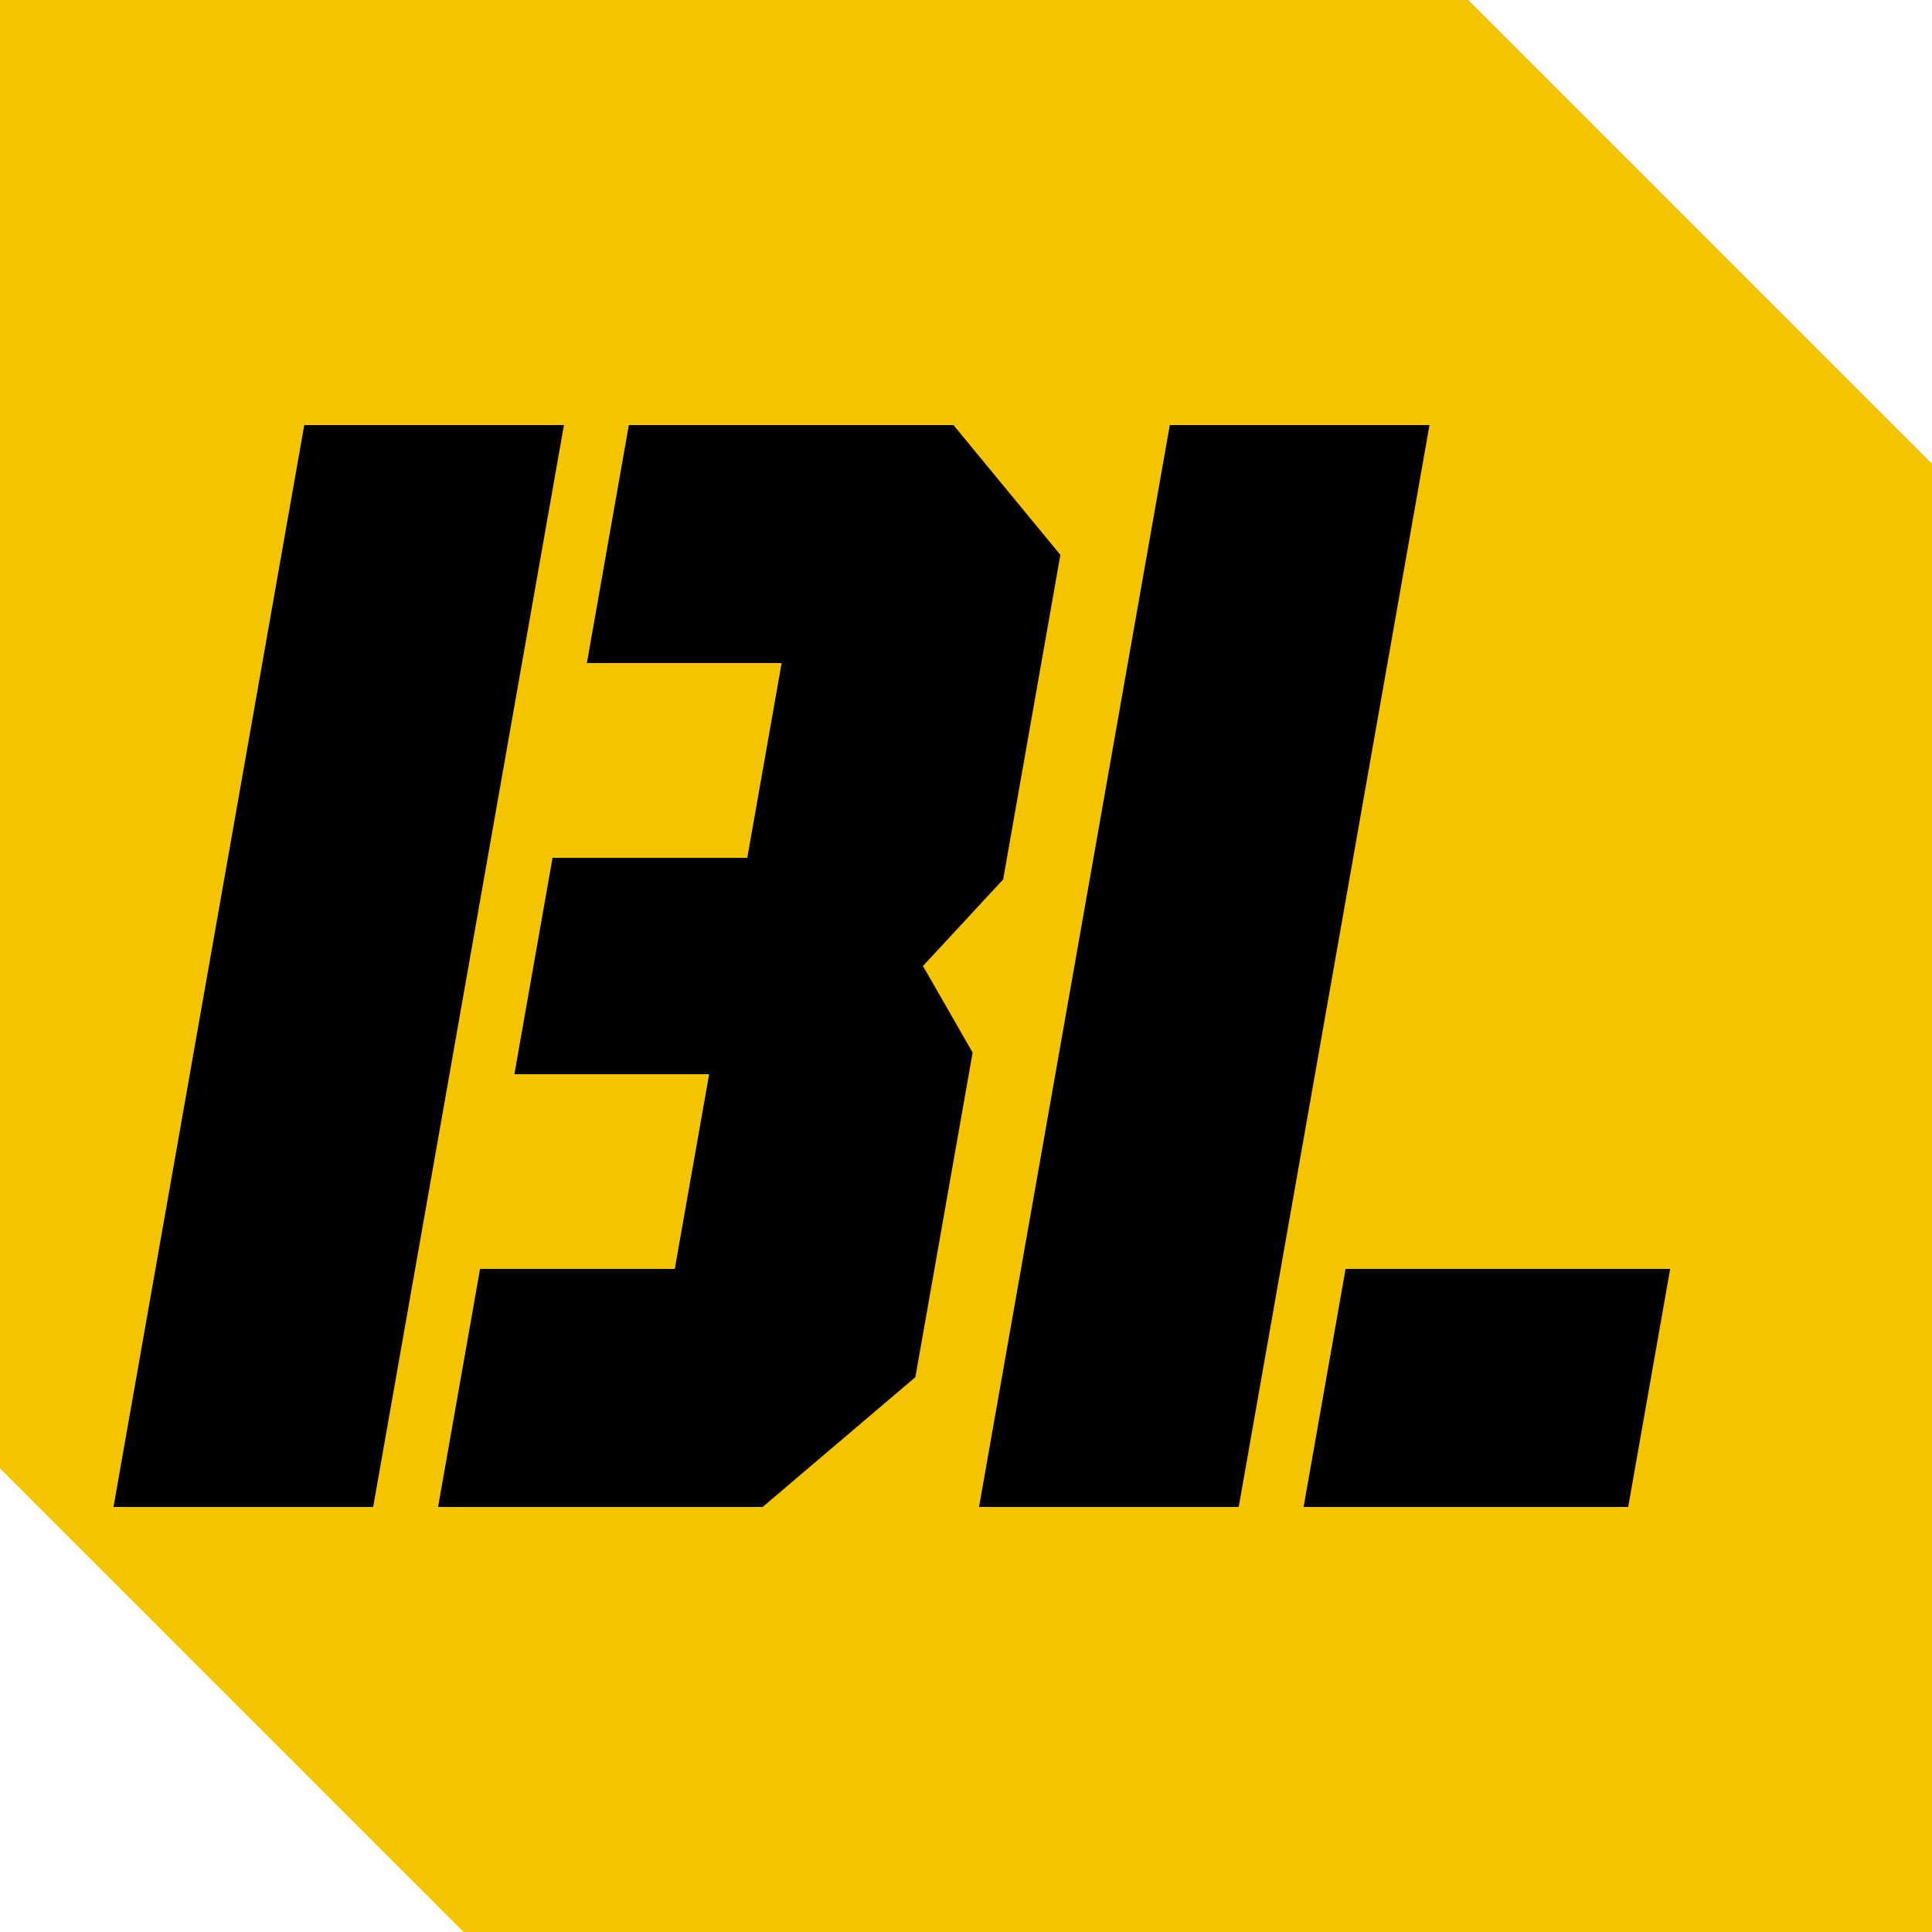
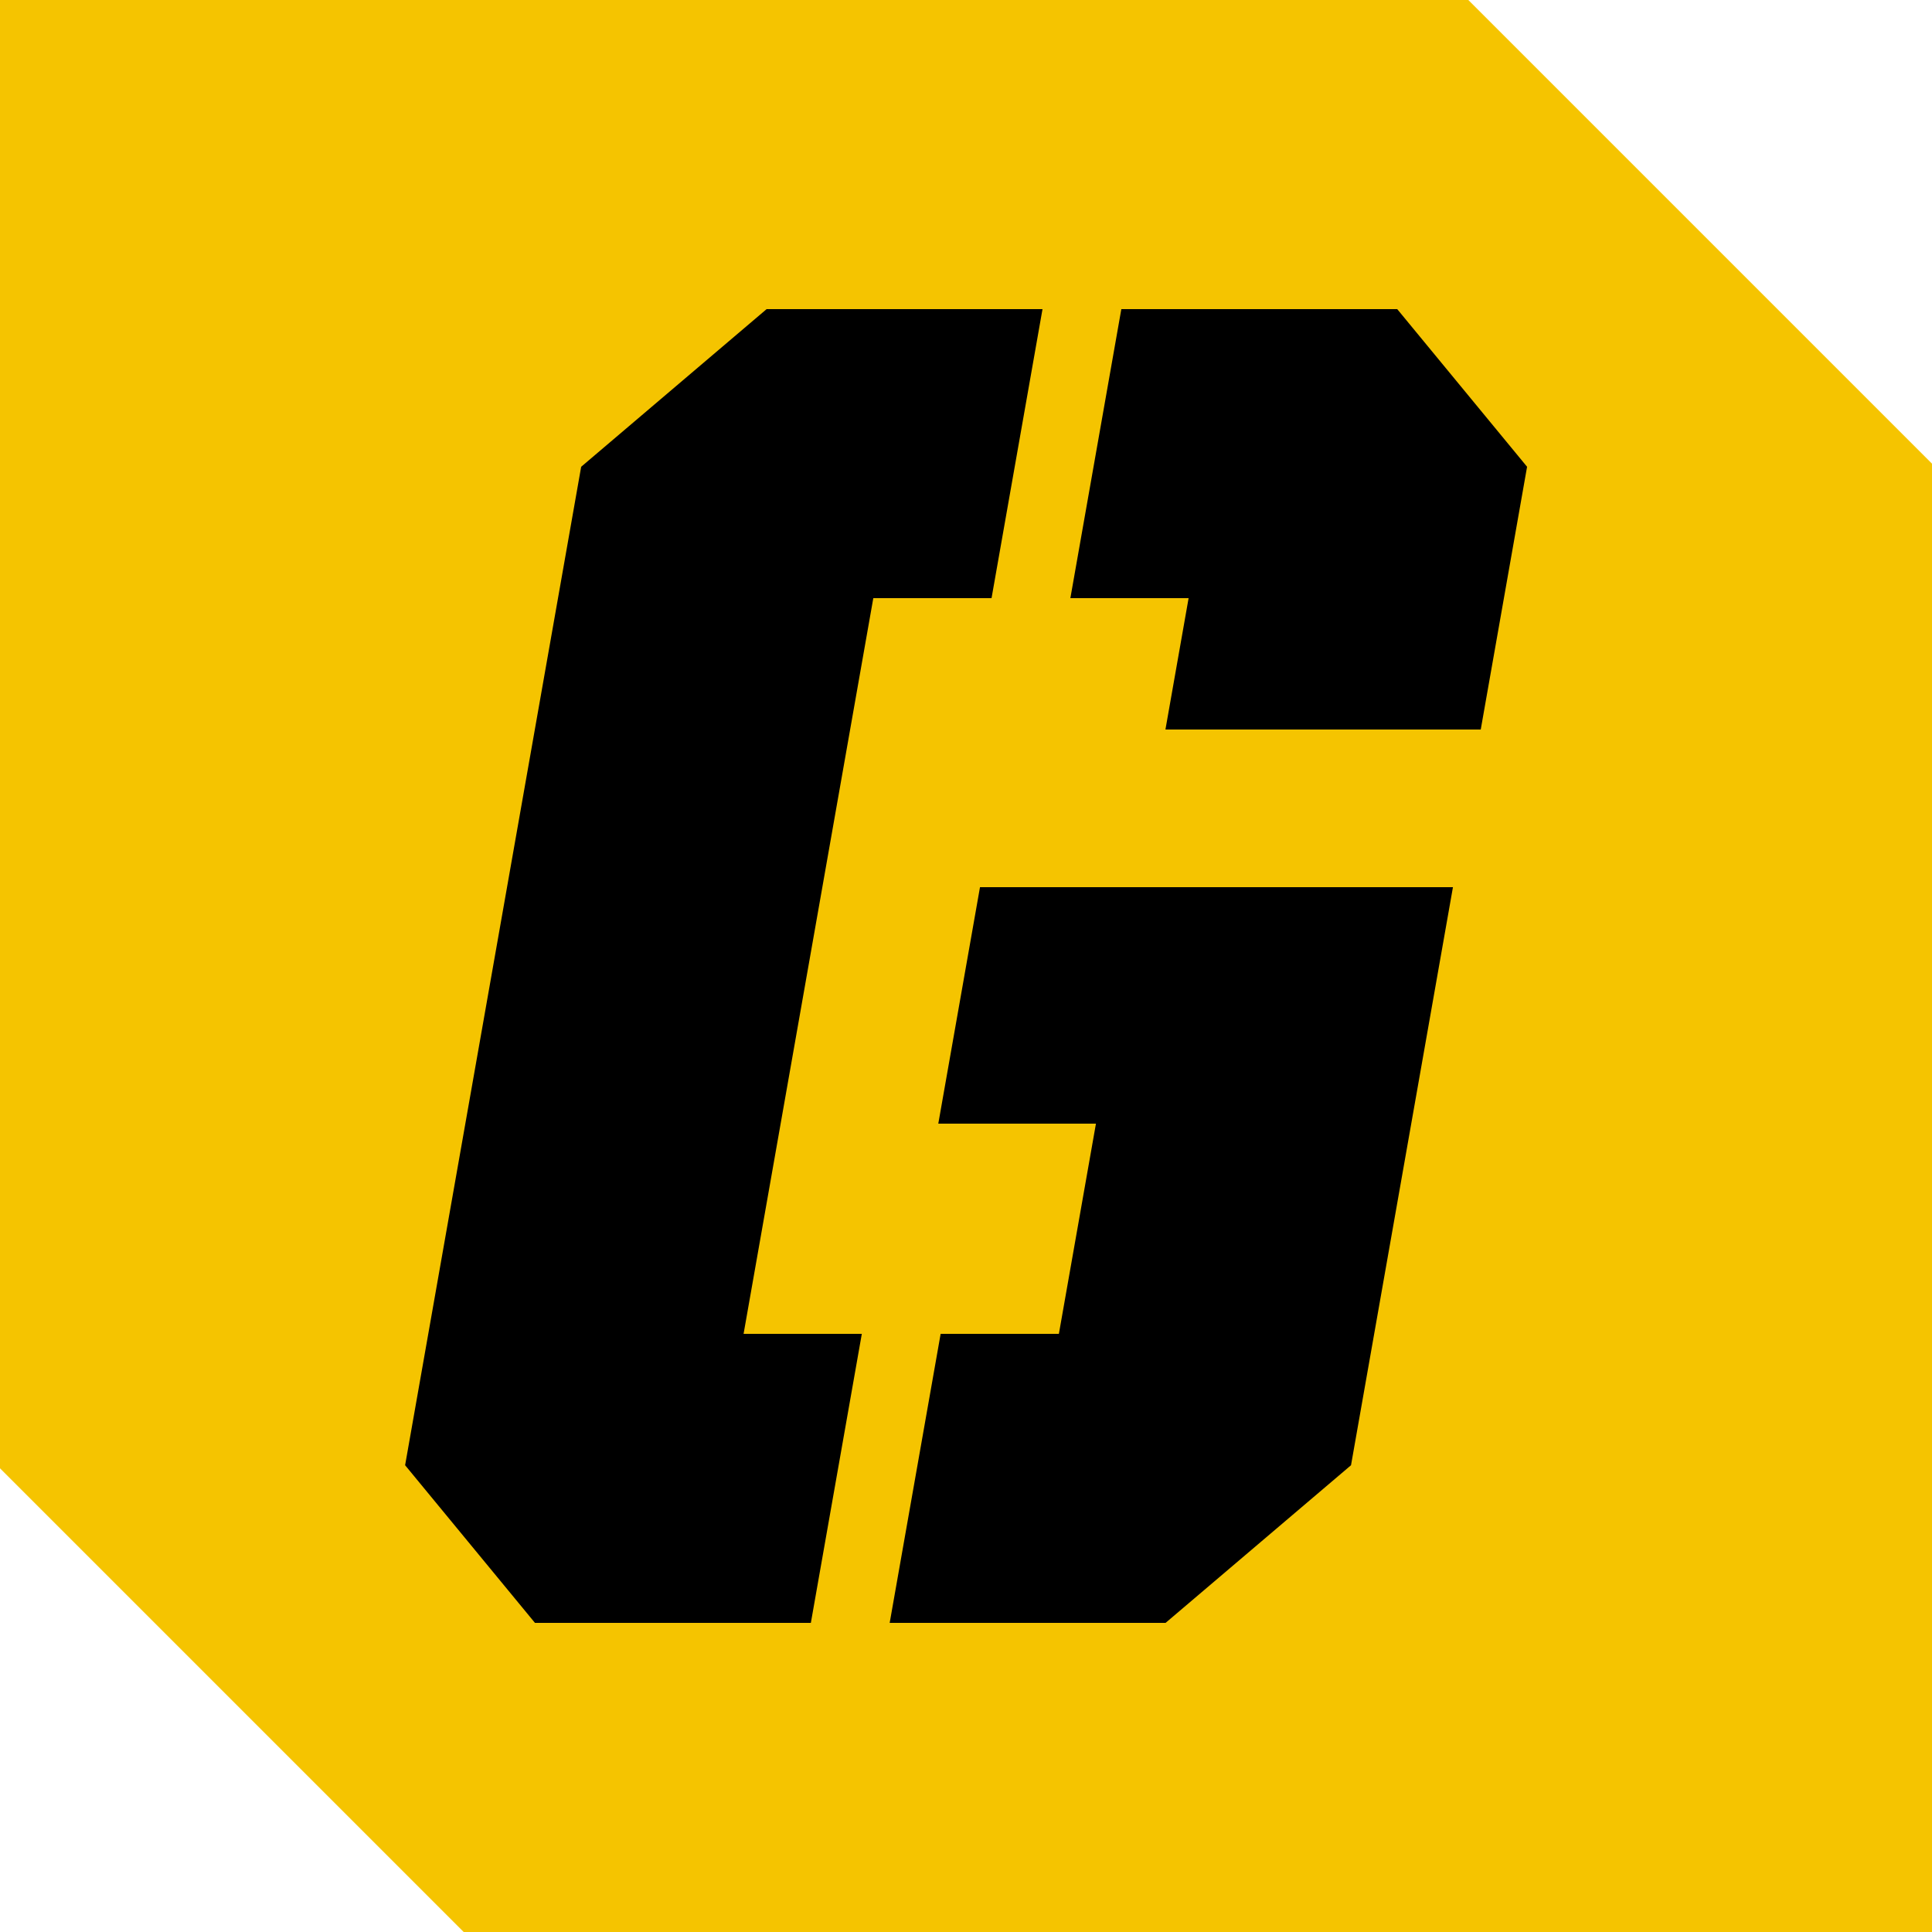
<svg xmlns="http://www.w3.org/2000/svg" viewBox="0 0 100 100">
  <path d="M0 0H76L100 24V100H24L0 76Z" fill="#F5C400" />
-   <g fill="#000" transform="translate(15.75 22) skewX(-10) scale(0.56)">
-     <path d="M0 0H24V100H0Z M30 0H60L72 12V42L66 50L72 58V88L60 100H30V78H48V60H30V40H48V22H30Z" />
-     <path transform="translate(80 0)" d="M0 0H24V100H0Z M30 78H60V100H30Z" />
+   <g fill="#000" transform="translate(31.52 16) skewX(-10) scale(0.68)">
+     <path transform="translate(0 0)" d="M0 12L12 0H33V22H24V78H33V100H12L0 88Z M39 0H60L72 12V32H48V22H39Z M39 78H48V62H36V44H72V88L60 100H39Z" />
  </g>
</svg>
